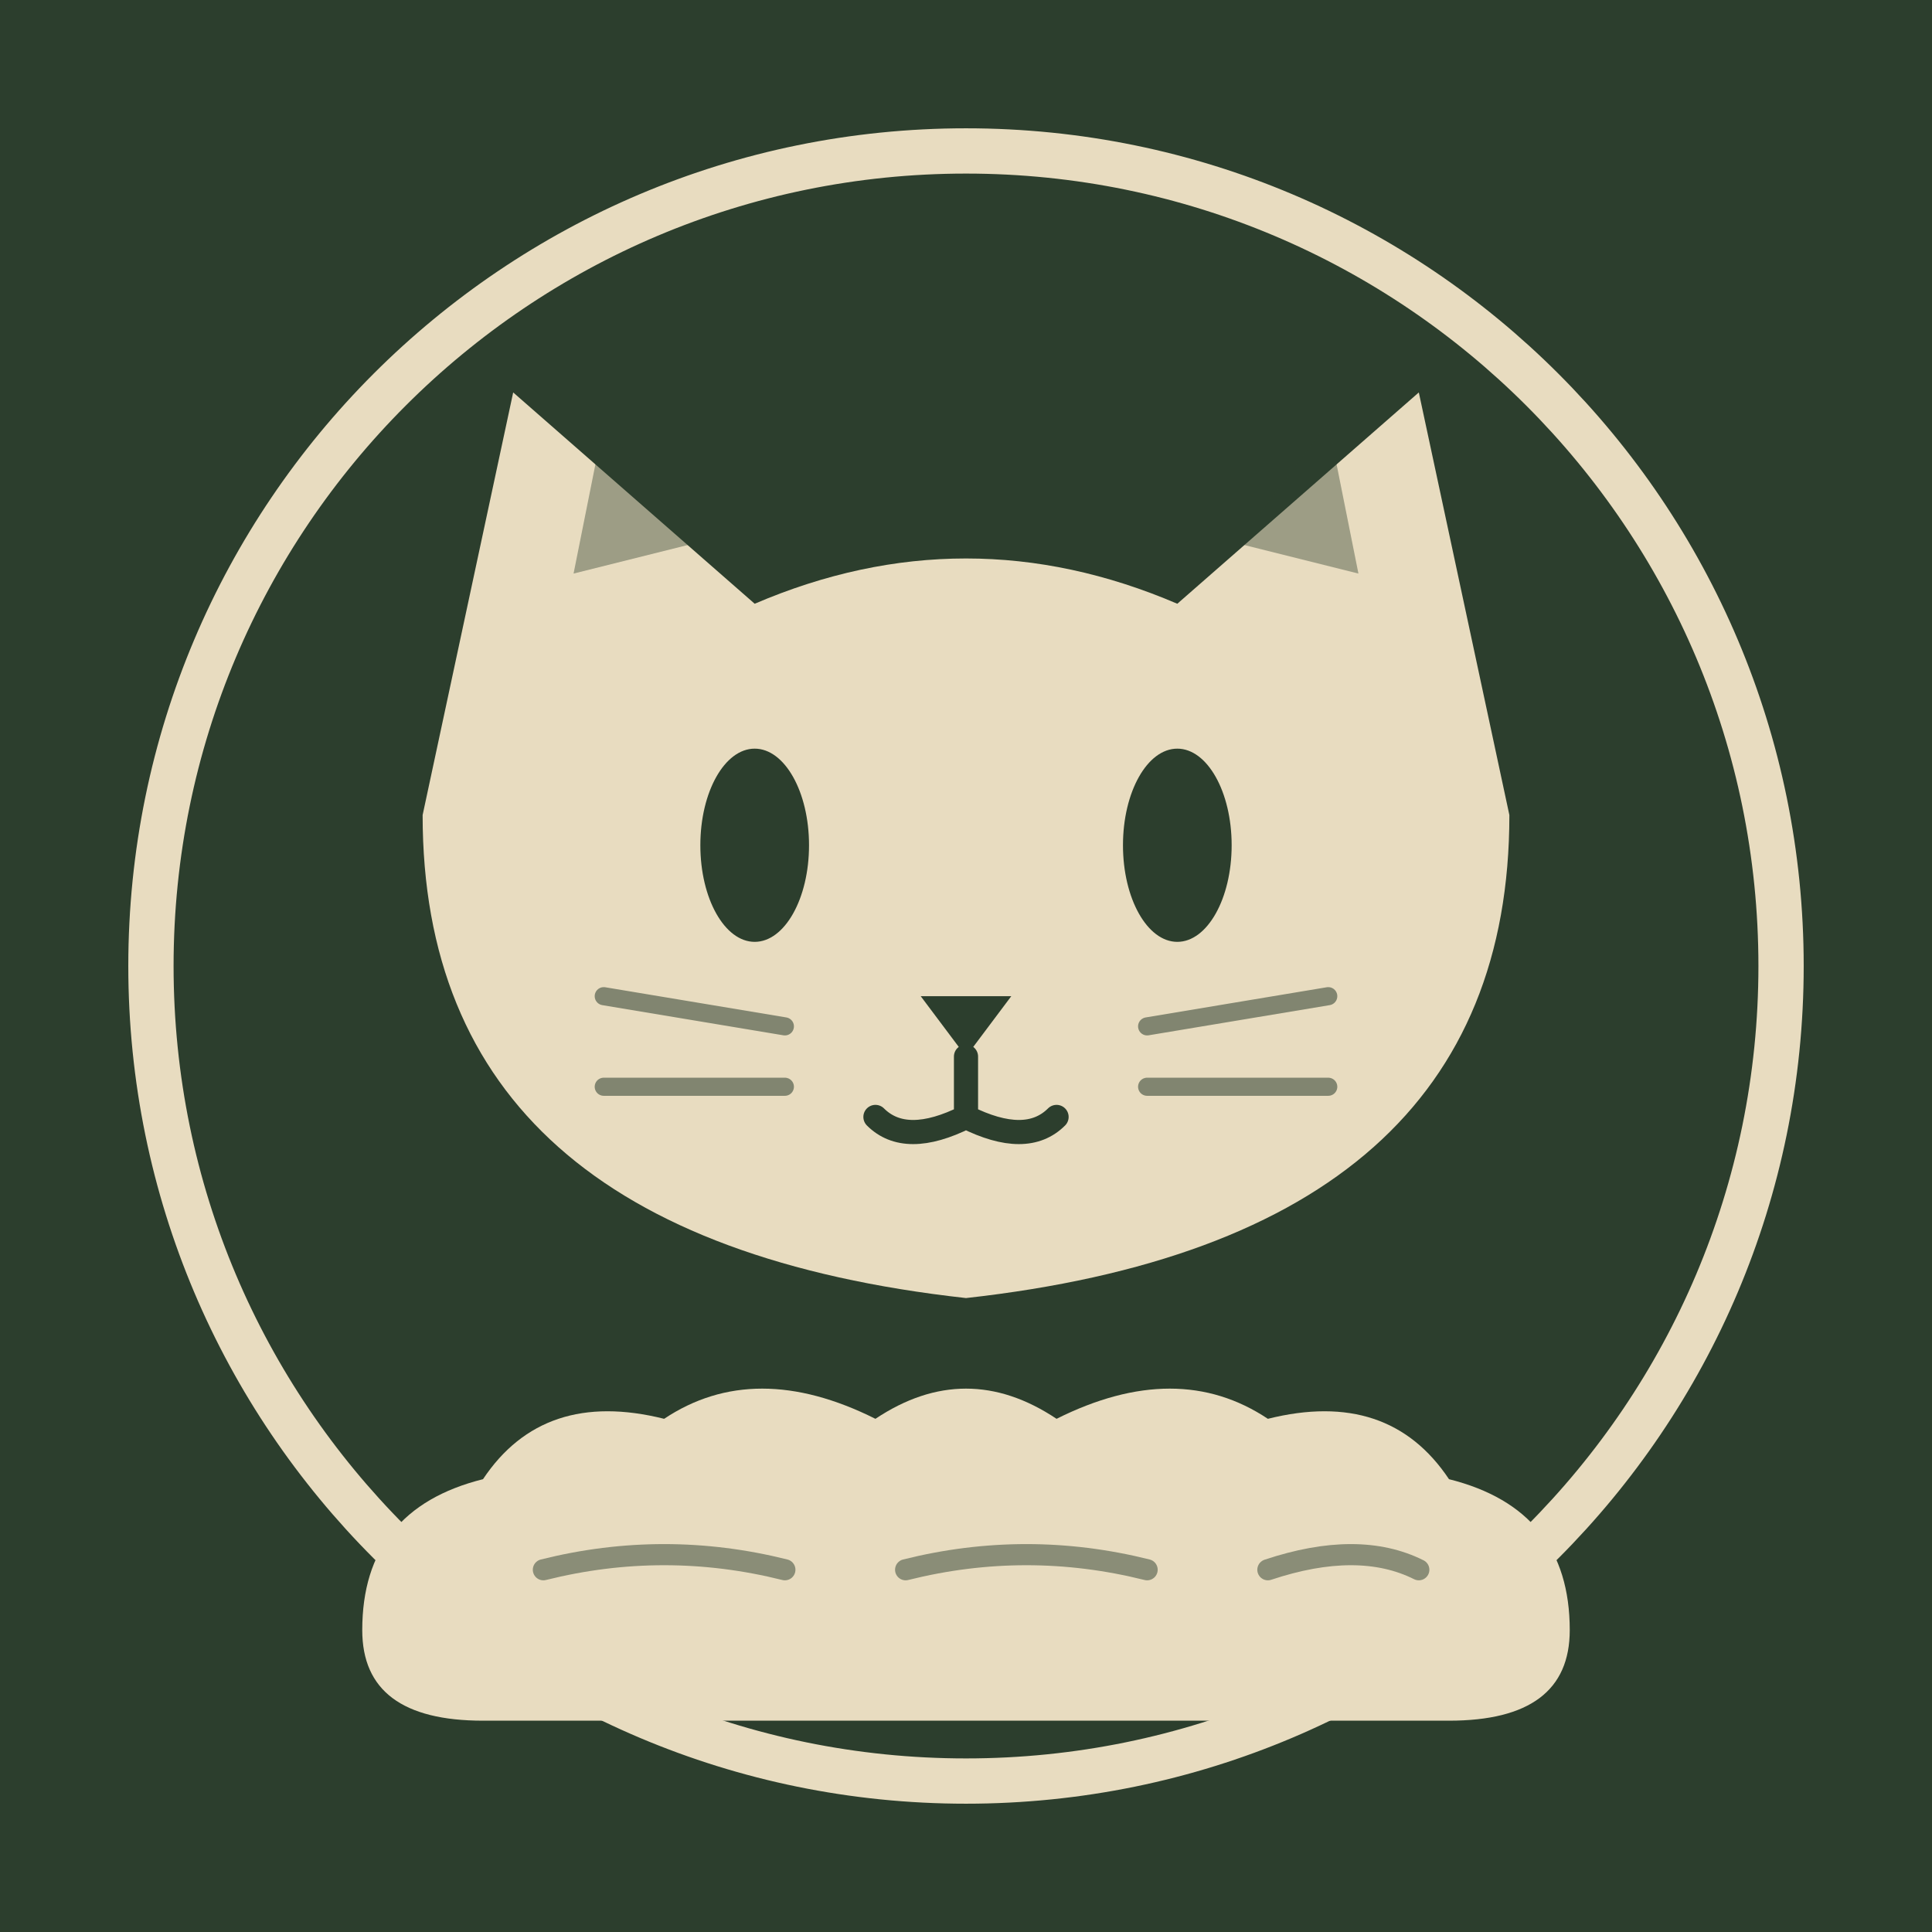
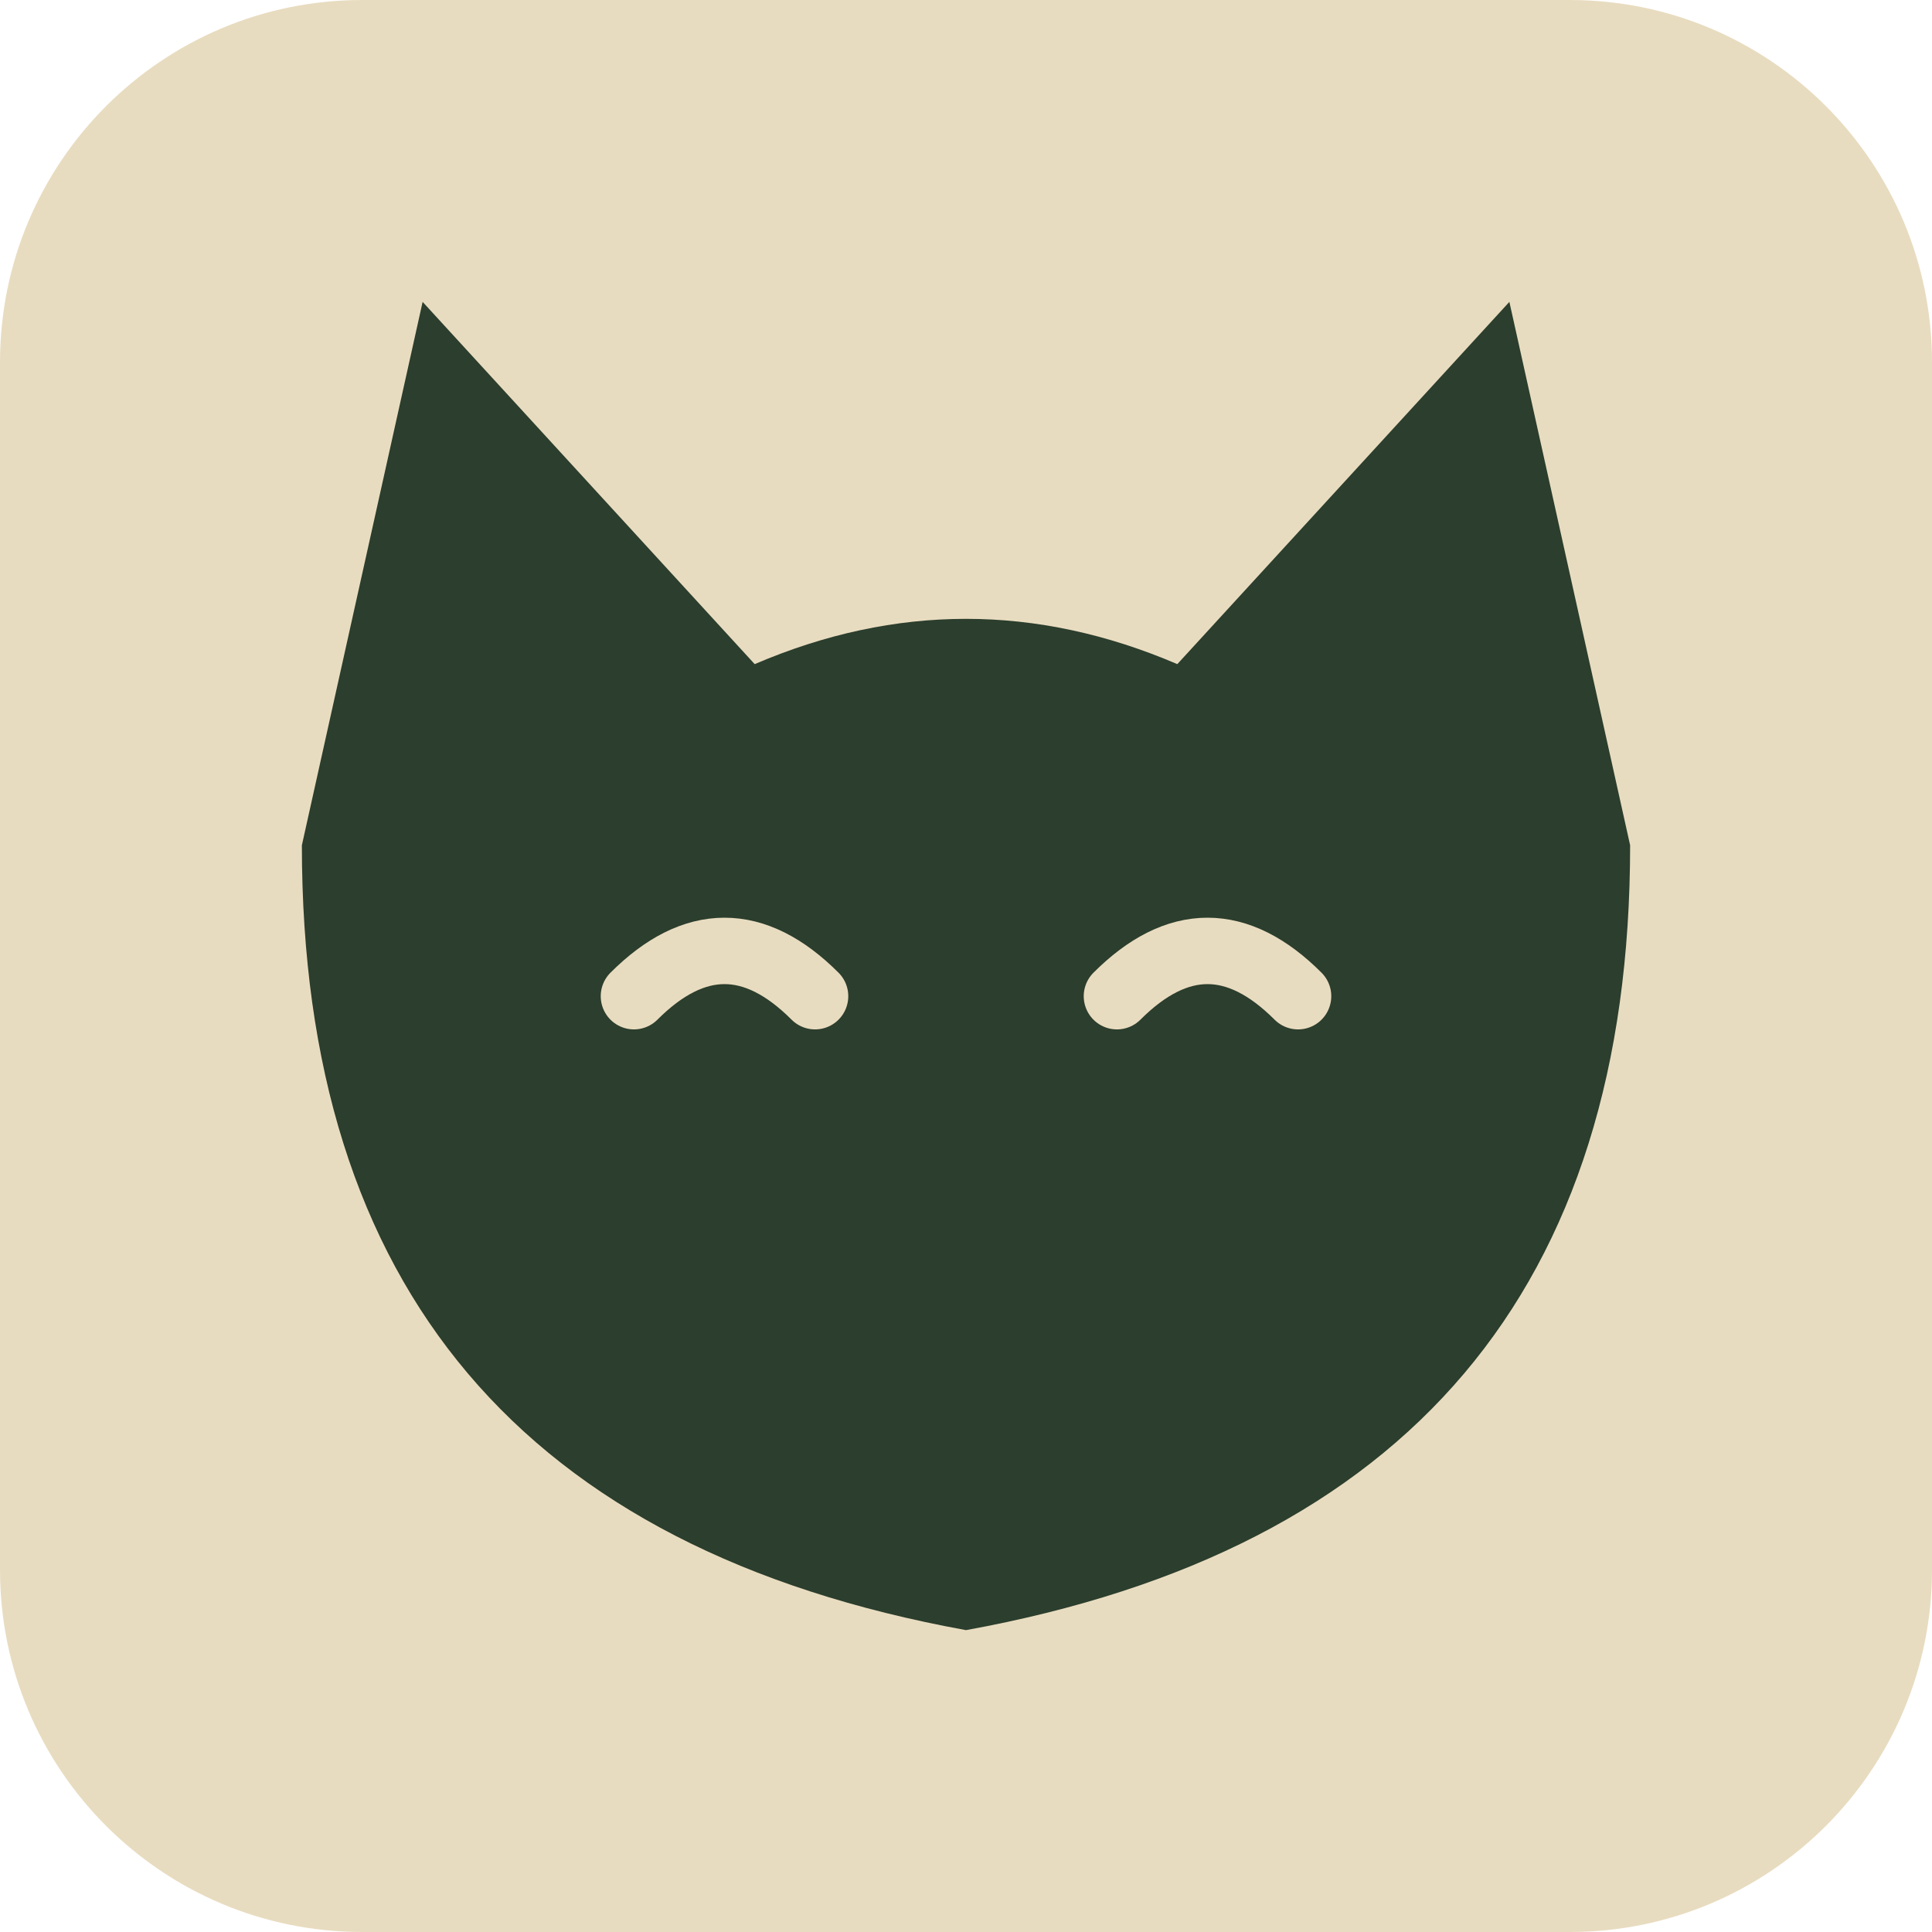
<svg xmlns="http://www.w3.org/2000/svg" viewBox="0 0 64 64" width="512" height="512">
-   <rect width="64" height="64" fill="#2C3E2D" />
-   <circle cx="32" cy="32" r="27" fill="none" stroke="#E8DCC0" stroke-width="1.5" />
-   <g fill="#E8DCC0">
-     <path d="M 14 27 L 17 13 L 25 20 Q 32 17, 39 20 L 47 13 L 50 27 Q 50 41, 32 43 Q 14 41, 14 27 Z" />
+   <rect width="64" height="64" rx="12" ry="12" fill="#E8DCC0" />
+   <g fill="#2C3E2D">
+     <path d="M 10 28              L 14 10              L 25 22              Q 32 19, 39 22              L 50 10              L 54 28              Q 54 50, 32 54              Q 10 50, 10 28 Z" />
  </g>
-   <g fill="#2C3E2D" opacity="0.4">
-     <path d="M 19 19 L 20 14 L 23 18 Z" />
-     <path d="M 45 19 L 44 14 L 41 18 Z" />
-   </g>
-   <g fill="#2C3E2D">
-     <ellipse cx="25" cy="28" rx="1.8" ry="3.2" />
-     <ellipse cx="39" cy="28" rx="1.8" ry="3.2" />
-   </g>
-   <path d="M 30.5 33 L 33.5 33 L 32 35 Z" fill="#2C3E2D" />
-   <path d="M 32 35 L 32 37 M 32 37 Q 30 38, 29 37 M 32 37 Q 34 38, 35 37" stroke="#2C3E2D" stroke-width="0.8" fill="none" stroke-linecap="round" />
-   <g stroke="#2C3E2D" stroke-width="0.6" stroke-linecap="round" opacity="0.55">
-     <line x1="20" y1="33" x2="26" y2="34" />
-     <line x1="20" y1="36" x2="26" y2="36" />
-     <line x1="38" y1="34" x2="44" y2="33" />
-     <line x1="38" y1="36" x2="44" y2="36" />
-   </g>
-   <g fill="#E8DCC0">
-     <path d="M 12 54              Q 12 50, 16 49              Q 18 46, 22 47              Q 25 45, 29 47              Q 32 45, 35 47              Q 39 45, 42 47              Q 46 46, 48 49              Q 52 50, 52 54              Q 52 57, 48 57              L 16 57              Q 12 57, 12 54 Z" />
-   </g>
-   <g stroke="#2C3E2D" stroke-width="0.7" fill="none" stroke-linecap="round" opacity="0.5">
-     <path d="M 18 52 Q 22 51, 26 52" />
-     <path d="M 30 52 Q 34 51, 38 52" />
-     <path d="M 42 52 Q 45 51, 47 52" />
+   <g stroke="#E8DCC0" stroke-width="2.2" fill="none" stroke-linecap="round">
+     <path d="M 21 33 Q 24 30, 27 33" />
+     <path d="M 37 33 Q 40 30, 43 33" />
  </g>
</svg>
